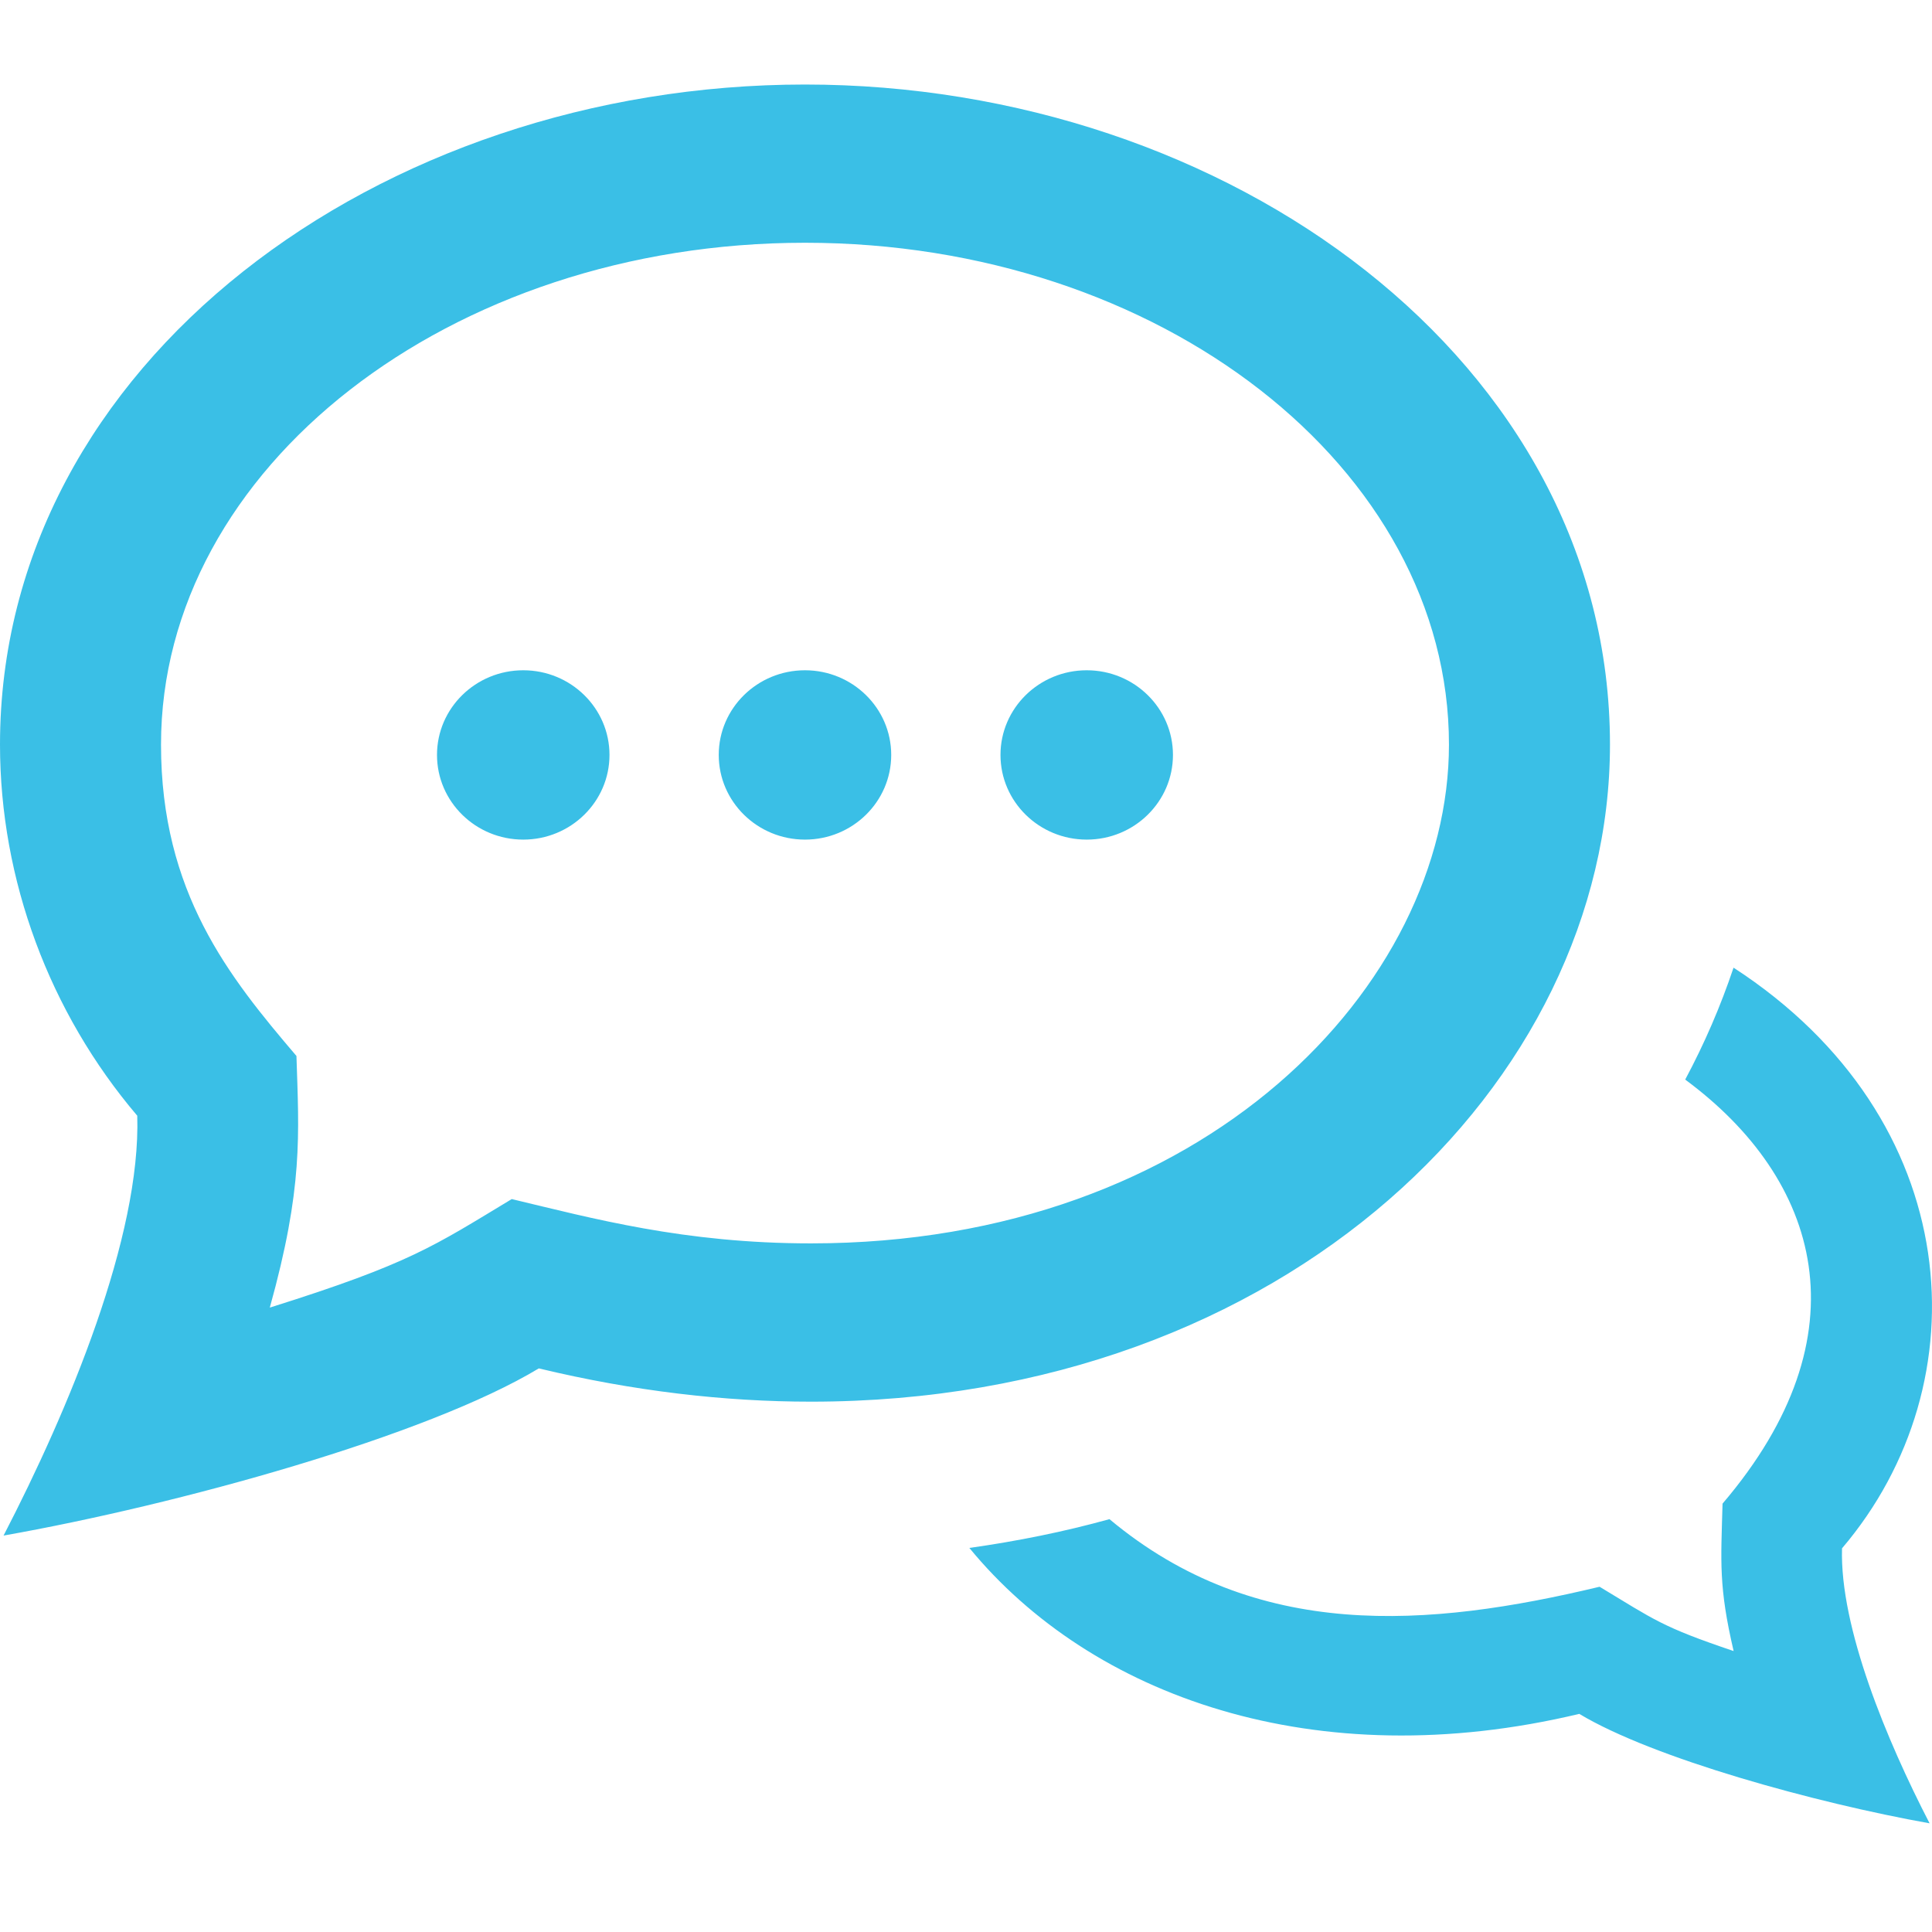
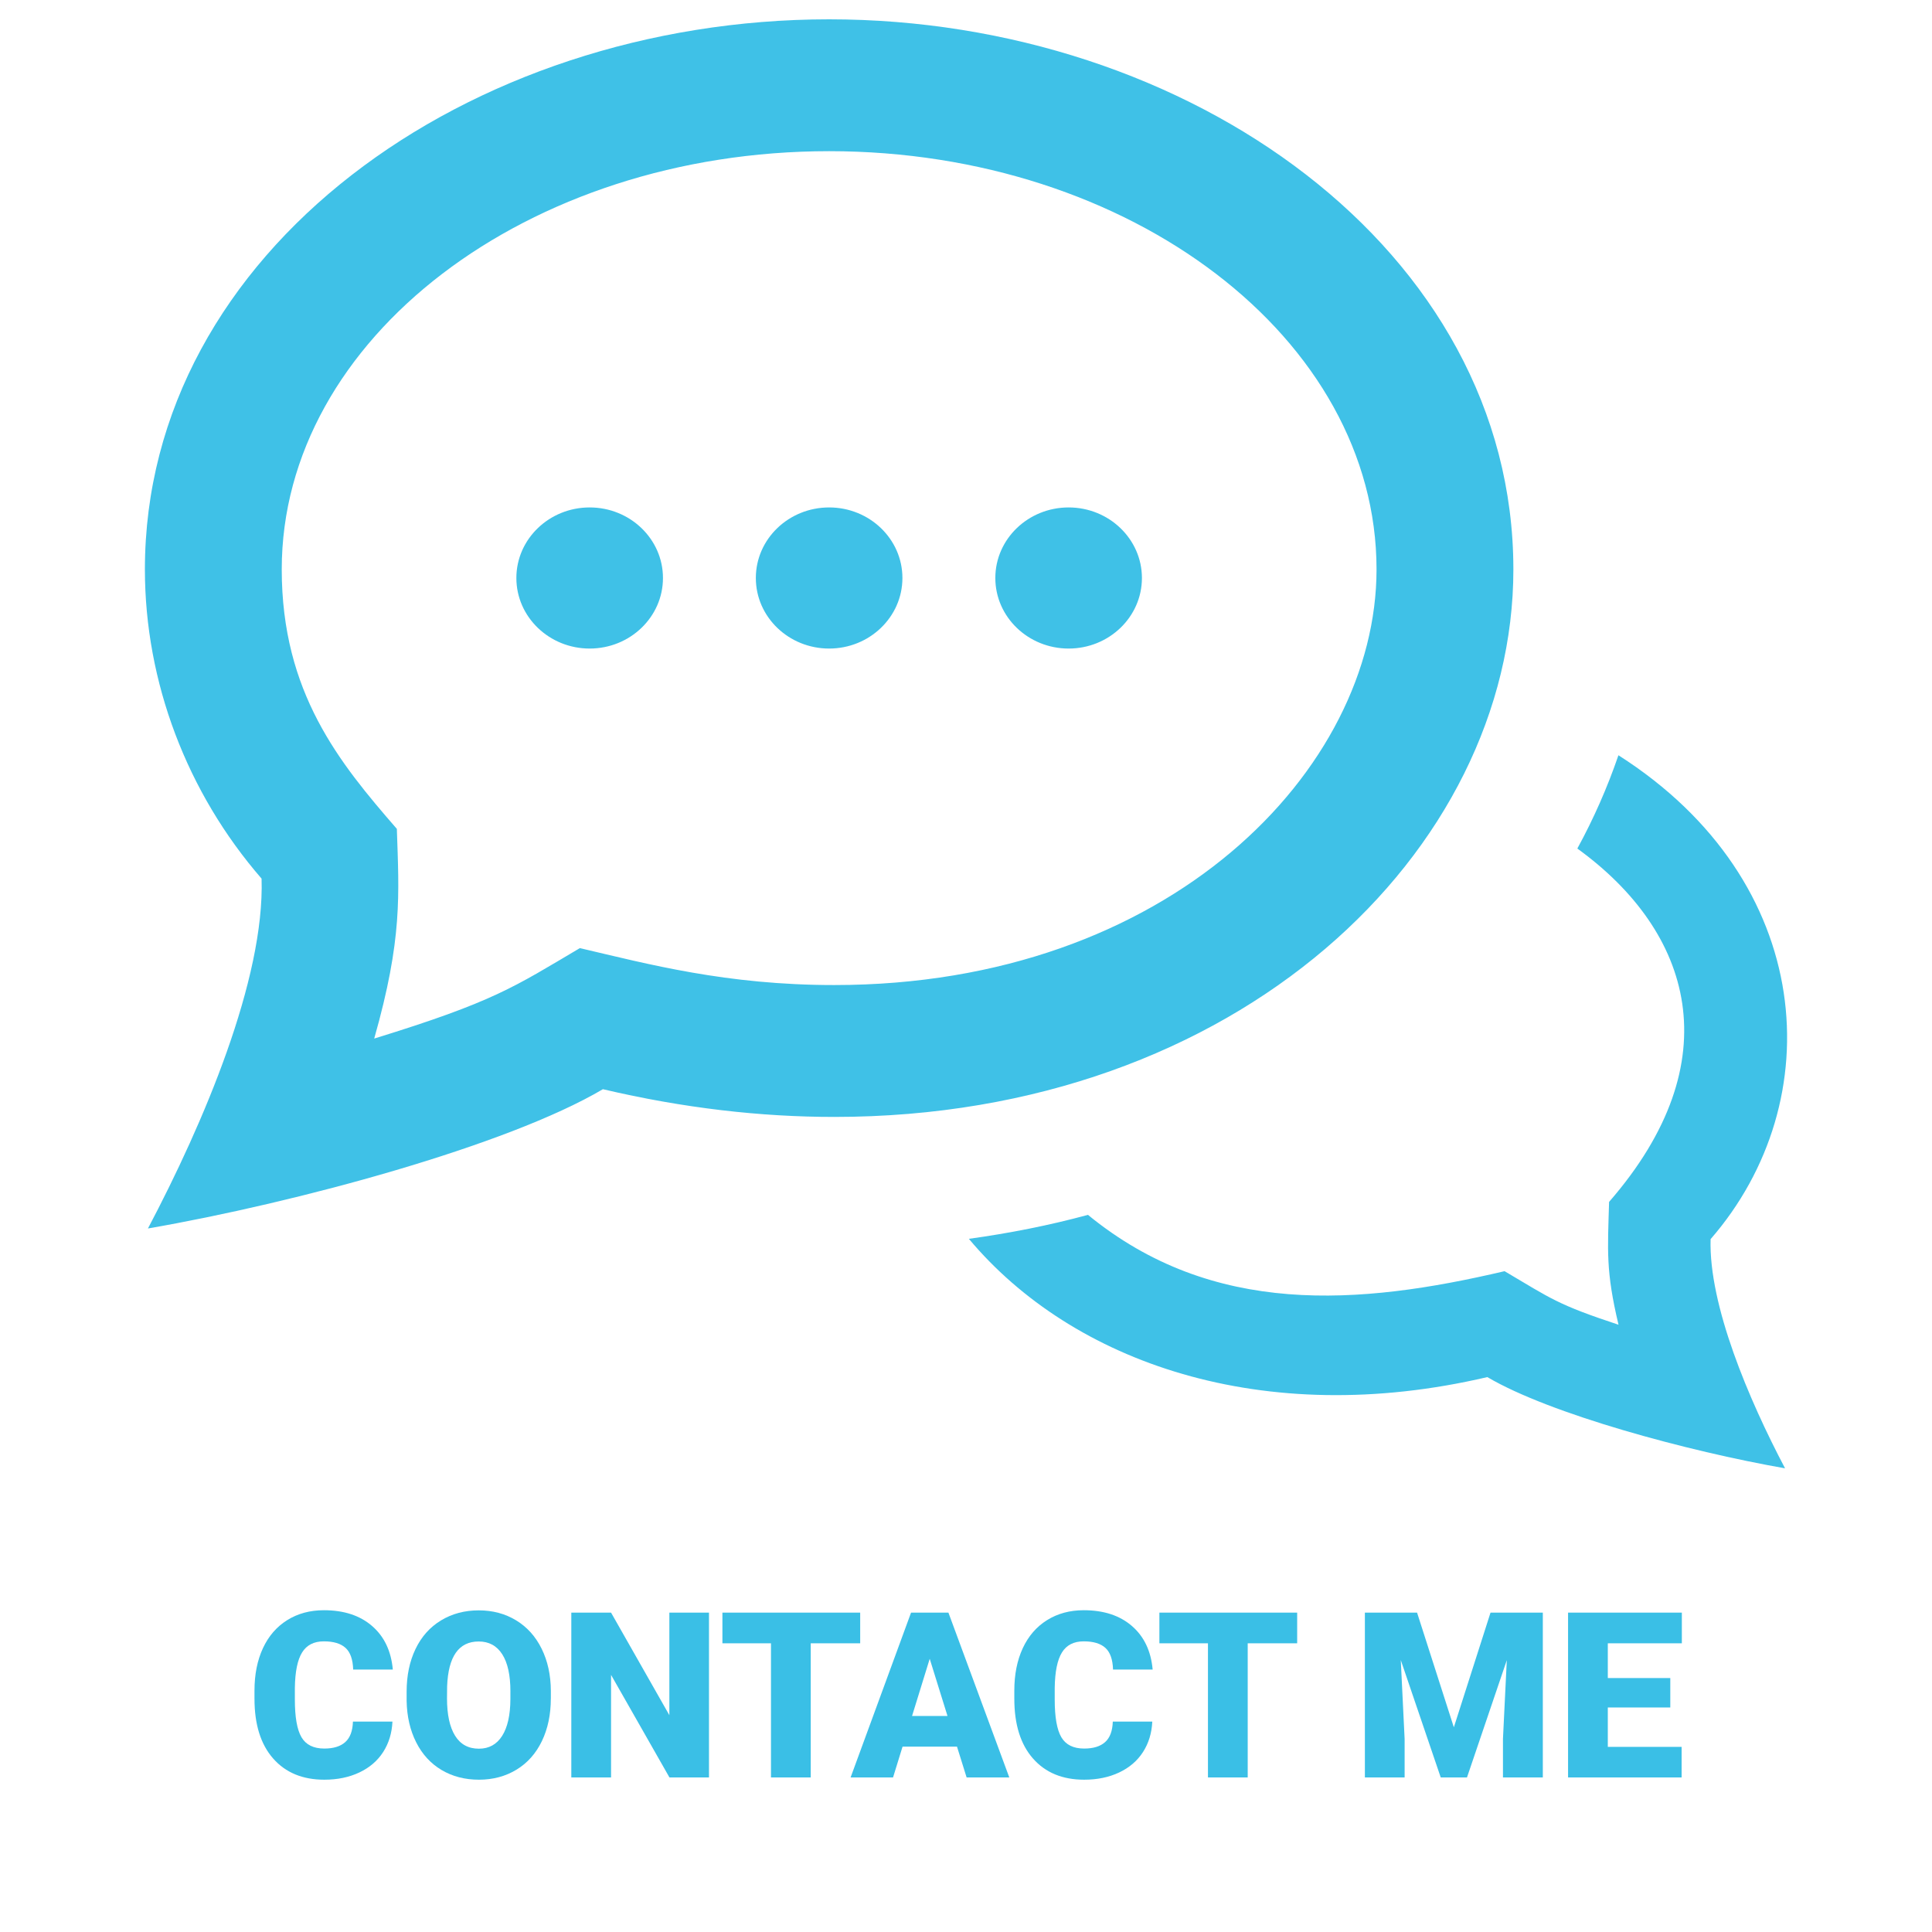
<svg xmlns="http://www.w3.org/2000/svg" version="1.1" id="Layer_1" x="0px" y="0px" width="100px" height="100px" viewBox="0 0 100 100" style="enable-background:new 0 0 100 100;" xml:space="preserve">
  <style type="text/css">

- 	.st0{fill:#3ABFE6;}
+ 	.st0{opacity:0.97;fill:#3ABFE6;}
+ 	.st1{fill:#3ABFE6;}

</style>
-   <path id="speech-bubble-26" class="st0" d="M41.666,12.565c18.379,0,33.332,11.653,33.332,25.976  c0,12.417-12.622,25.816-33.02,25.816c-6.583,0-11.323-1.299-15.49-2.293c-4.023,2.425-5.232,3.327-12.523,5.617  c1.729-6.209,1.51-8.926,1.379-13.024c-3.491-4.095-7.01-8.465-7.01-16.116C8.333,24.218,23.287,12.565,41.666,12.565z   M41.666,4.375C19.661,4.375,0,18.801,0,38.541c0,6.999,2.563,13.871,7.104,19.208C7.3,63.997,3.561,72.958,0.184,79.481  c9.033-1.598,21.883-5.146,27.705-8.653c4.919,1.183,9.635,1.722,14.09,1.722c24.597,0,41.353-16.52,41.353-34.009  C83.331,18.693,63.536,4.375,41.666,4.375z M89.728,50.086c-0.671,1.998-1.506,3.932-2.502,5.793  c6.986,5.161,9.402,13.195,1.933,21.948c-0.086,3.049-0.204,4.291,0.573,7.631c-3.715-1.254-4.077-1.602-6.938-3.328  c-8.862,2.122-17.769,2.849-25.369-3.499c-2.344,0.651-4.769,1.139-7.251,1.49c6.303,7.678,17.907,11.853,31.57,8.589  c3.809,2.293,12.219,4.61,18.131,5.665c-2.209-4.274-4.654-10.14-4.532-14.234C102.654,71.563,101.771,57.908,89.728,50.086z   M27.083,34.693c-2.462,0-4.464,1.961-4.464,4.382s2.002,4.383,4.464,4.383s4.464-1.962,4.464-4.383S29.545,34.693,27.083,34.693z   M41.666,34.693c-2.462,0-4.464,1.961-4.464,4.382s2.002,4.383,4.464,4.383c2.461,0,4.463-1.962,4.463-4.383  S44.127,34.693,41.666,34.693z M56.249,34.693c-2.462,0-4.464,1.961-4.464,4.382s2.002,4.383,4.464,4.383  c2.461,0,4.463-1.962,4.463-4.383S58.71,34.693,56.249,34.693z" />
+   <path id="speech-bubble-26" class="st0" d="M42.916,7.825c15.621,0,28.333,9.71,28.333,21.647c0,10.347-10.729,21.514-28.068,21.514  c-5.595,0-9.625-1.083-13.167-1.912c-3.419,2.021-4.447,2.772-10.645,4.682c1.47-5.174,1.284-7.438,1.172-10.854  c-2.967-3.412-5.958-7.054-5.958-13.43C14.583,17.535,27.294,7.825,42.916,7.825z M42.916,1C24.212,1,7.5,13.022,7.5,29.472  c0,5.832,2.179,11.559,6.039,16.005c0.166,5.208-3.012,12.675-5.882,18.109c7.678-1.33,18.6-4.287,23.549-7.209  c4.181,0.984,8.19,1.435,11.976,1.435c20.907,0,35.15-13.767,35.15-28.34C78.33,12.932,61.506,1,42.916,1z M83.77,39.092  c-0.571,1.666-1.28,3.277-2.127,4.828c5.938,4.301,7.991,10.995,1.643,18.29c-0.074,2.541-0.174,3.575,0.488,6.358  c-3.158-1.044-3.468-1.335-5.898-2.772c-7.532,1.769-15.104,2.374-21.564-2.915c-1.992,0.542-4.053,0.948-6.163,1.241  c5.357,6.397,15.22,9.878,26.835,7.156c3.237,1.911,10.386,3.843,15.41,4.722c-1.878-3.562-3.955-8.45-3.854-11.862  C94.757,56.989,94.006,45.611,83.77,39.092z M30.521,26.265c-2.093,0-3.794,1.634-3.794,3.652c0,2.017,1.702,3.652,3.794,3.652  s3.794-1.635,3.794-3.652C34.315,27.899,32.613,26.265,30.521,26.265z M42.916,26.265c-2.093,0-3.794,1.634-3.794,3.652  c0,2.017,1.701,3.652,3.794,3.652c2.092,0,3.793-1.635,3.793-3.652C46.709,27.899,45.008,26.265,42.916,26.265z M55.312,26.265  c-2.093,0-3.794,1.634-3.794,3.652c0,2.017,1.701,3.652,3.794,3.652c2.092,0,3.794-1.635,3.794-3.652  C59.105,27.899,57.403,26.265,55.312,26.265z" />
+   <g>
+     <path class="st1" d="M20.313,89.111c-0.027,0.594-0.188,1.118-0.48,1.573s-0.704,0.808-1.233,1.058s-1.134,0.375-1.813,0.375   c-1.121,0-2.004-0.365-2.648-1.096s-0.967-1.762-0.967-3.094v-0.422c0-0.836,0.146-1.567,0.437-2.194s0.71-1.111,1.257-1.453   s1.18-0.513,1.898-0.513c1.035,0,1.867,0.272,2.496,0.817s0.986,1.296,1.072,2.253H18.28c-0.016-0.52-0.146-0.893-0.393-1.119   s-0.621-0.34-1.125-0.34c-0.512,0-0.887,0.191-1.125,0.574s-0.363,0.994-0.375,1.834v0.604c0,0.91,0.114,1.561,0.343,1.951   s0.622,0.586,1.181,0.586c0.473,0,0.834-0.111,1.084-0.334s0.383-0.576,0.398-1.061H20.313z" />
+     <path class="st1" d="M28.511,87.91c0,0.832-0.154,1.568-0.463,2.209s-0.747,1.134-1.315,1.479s-1.216,0.519-1.942,0.519   s-1.371-0.167-1.934-0.501s-1.001-0.812-1.315-1.433s-0.479-1.334-0.495-2.139v-0.48c0-0.836,0.153-1.573,0.46-2.212   s0.746-1.132,1.318-1.479s1.224-0.521,1.954-0.521c0.723,0,1.367,0.172,1.934,0.516s1.007,0.833,1.321,1.468   s0.474,1.362,0.478,2.183V87.91z M26.419,87.553c0-0.848-0.142-1.491-0.425-1.931s-0.688-0.659-1.216-0.659   c-1.031,0-1.576,0.773-1.635,2.32l-0.006,0.627c0,0.836,0.139,1.479,0.416,1.928s0.689,0.674,1.236,0.674   c0.52,0,0.92-0.221,1.201-0.662s0.424-1.076,0.428-1.904V87.553z" />
+     <path class="st1" d="M36.696,92h-2.045l-3.023-5.309V92h-2.057v-8.531h2.057l3.018,5.309v-5.309h2.051V92z" />
+     <path class="st1" d="M44.524,85.057h-2.561V92h-2.057v-6.943h-2.514v-1.588h7.131V85.057z" />
+     <path class="st1" d="M49.534,90.406h-2.818L46.224,92h-2.197l3.129-8.531h1.934L52.241,92h-2.209L49.534,90.406z M47.208,88.818   h1.834l-0.92-2.959L47.208,88.818z" />
+     <path class="st1" d="M59.642,89.111c-0.027,0.594-0.188,1.118-0.48,1.573s-0.704,0.808-1.233,1.058s-1.134,0.375-1.813,0.375   c-1.121,0-2.004-0.365-2.648-1.096s-0.967-1.762-0.967-3.094v-0.422c0-0.836,0.146-1.567,0.437-2.194s0.71-1.111,1.257-1.453   s1.18-0.513,1.898-0.513c1.035,0,1.867,0.272,2.496,0.817s0.986,1.296,1.072,2.253h-2.051c-0.016-0.52-0.146-0.893-0.393-1.119   s-0.621-0.34-1.125-0.34c-0.512,0-0.887,0.191-1.125,0.574s-0.363,0.994-0.375,1.834v0.604c0,0.91,0.114,1.561,0.343,1.951   s0.622,0.586,1.181,0.586c0.473,0,0.834-0.111,1.084-0.334s0.383-0.576,0.398-1.061H59.642z" />
+     <path class="st1" d="M67.142,85.057h-2.561V92h-2.057v-6.943h-2.514v-1.588h7.131V85.057z" />
+     <path class="st1" d="M73.347,83.469l1.904,5.936l1.898-5.936h2.707V92h-2.063v-1.992l0.199-4.078L75.931,92h-1.359l-2.068-6.076   l0.199,4.084V92h-2.057v-8.531H73.347z" />
+     <path class="st1" d="M86.454,88.379H83.22v2.039h3.82V92h-5.877v-8.531h5.889v1.588H83.22v1.799h3.234V88.379z" />
+   </g>
</svg>
